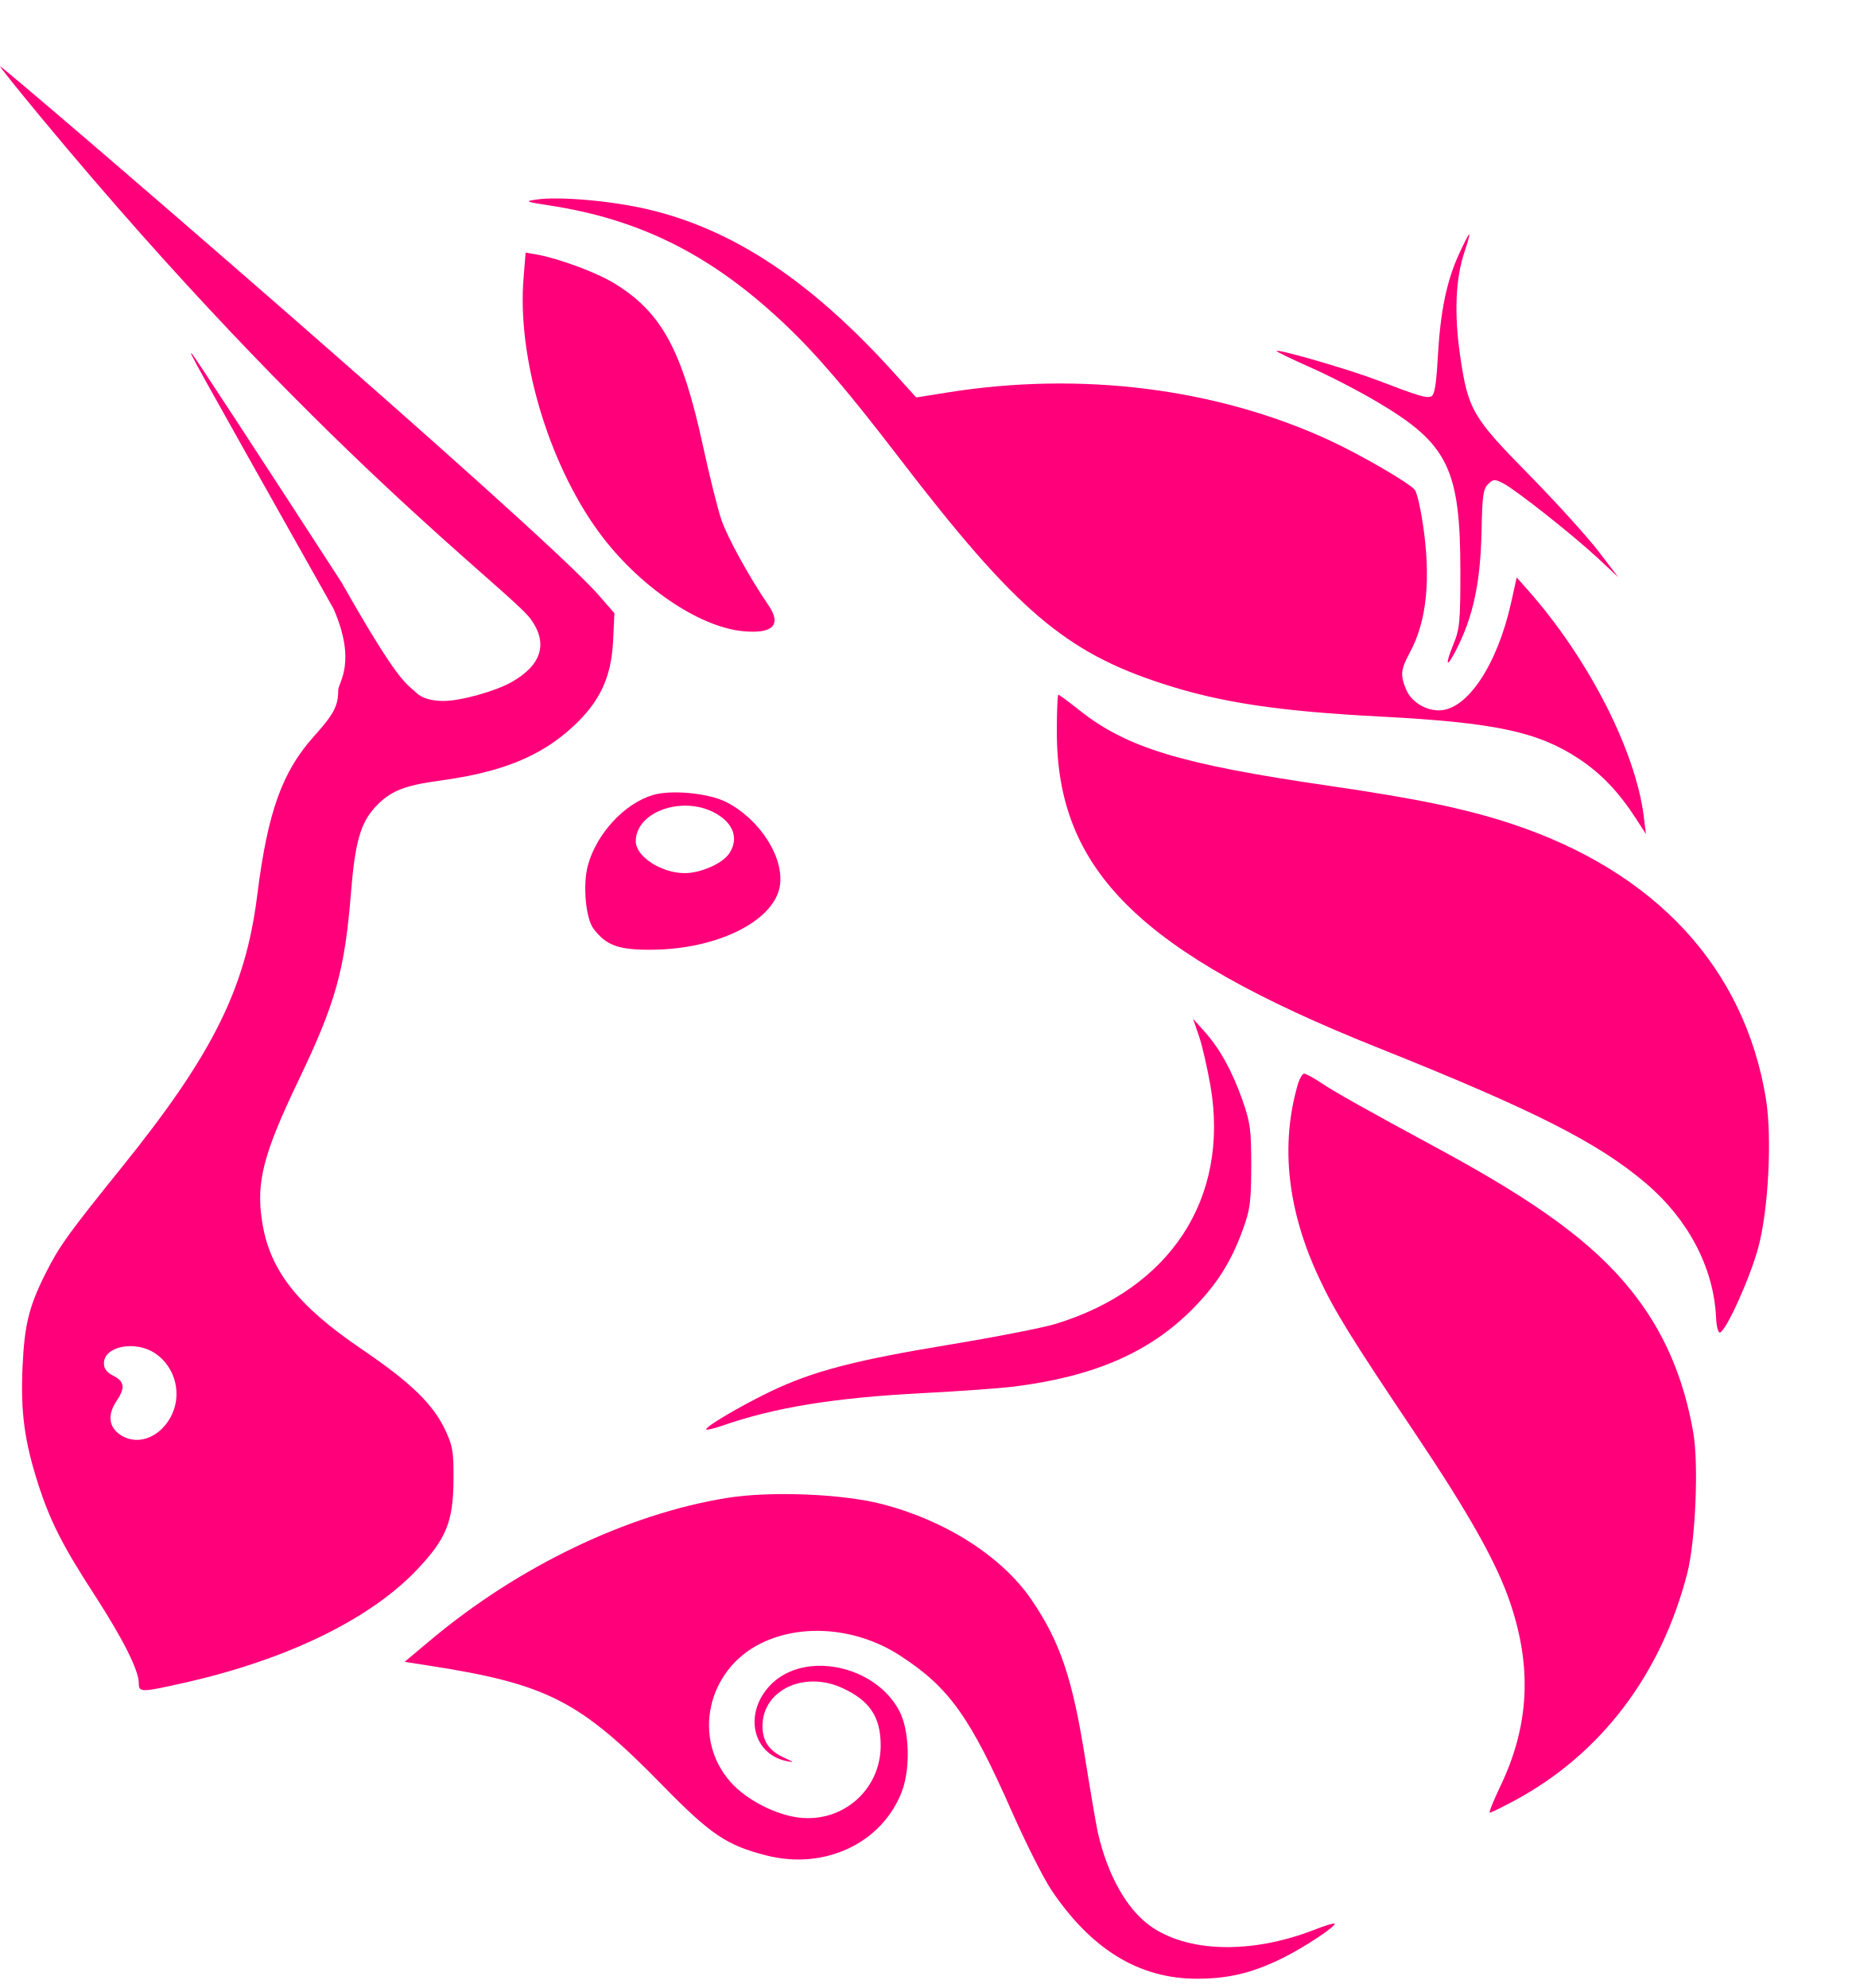
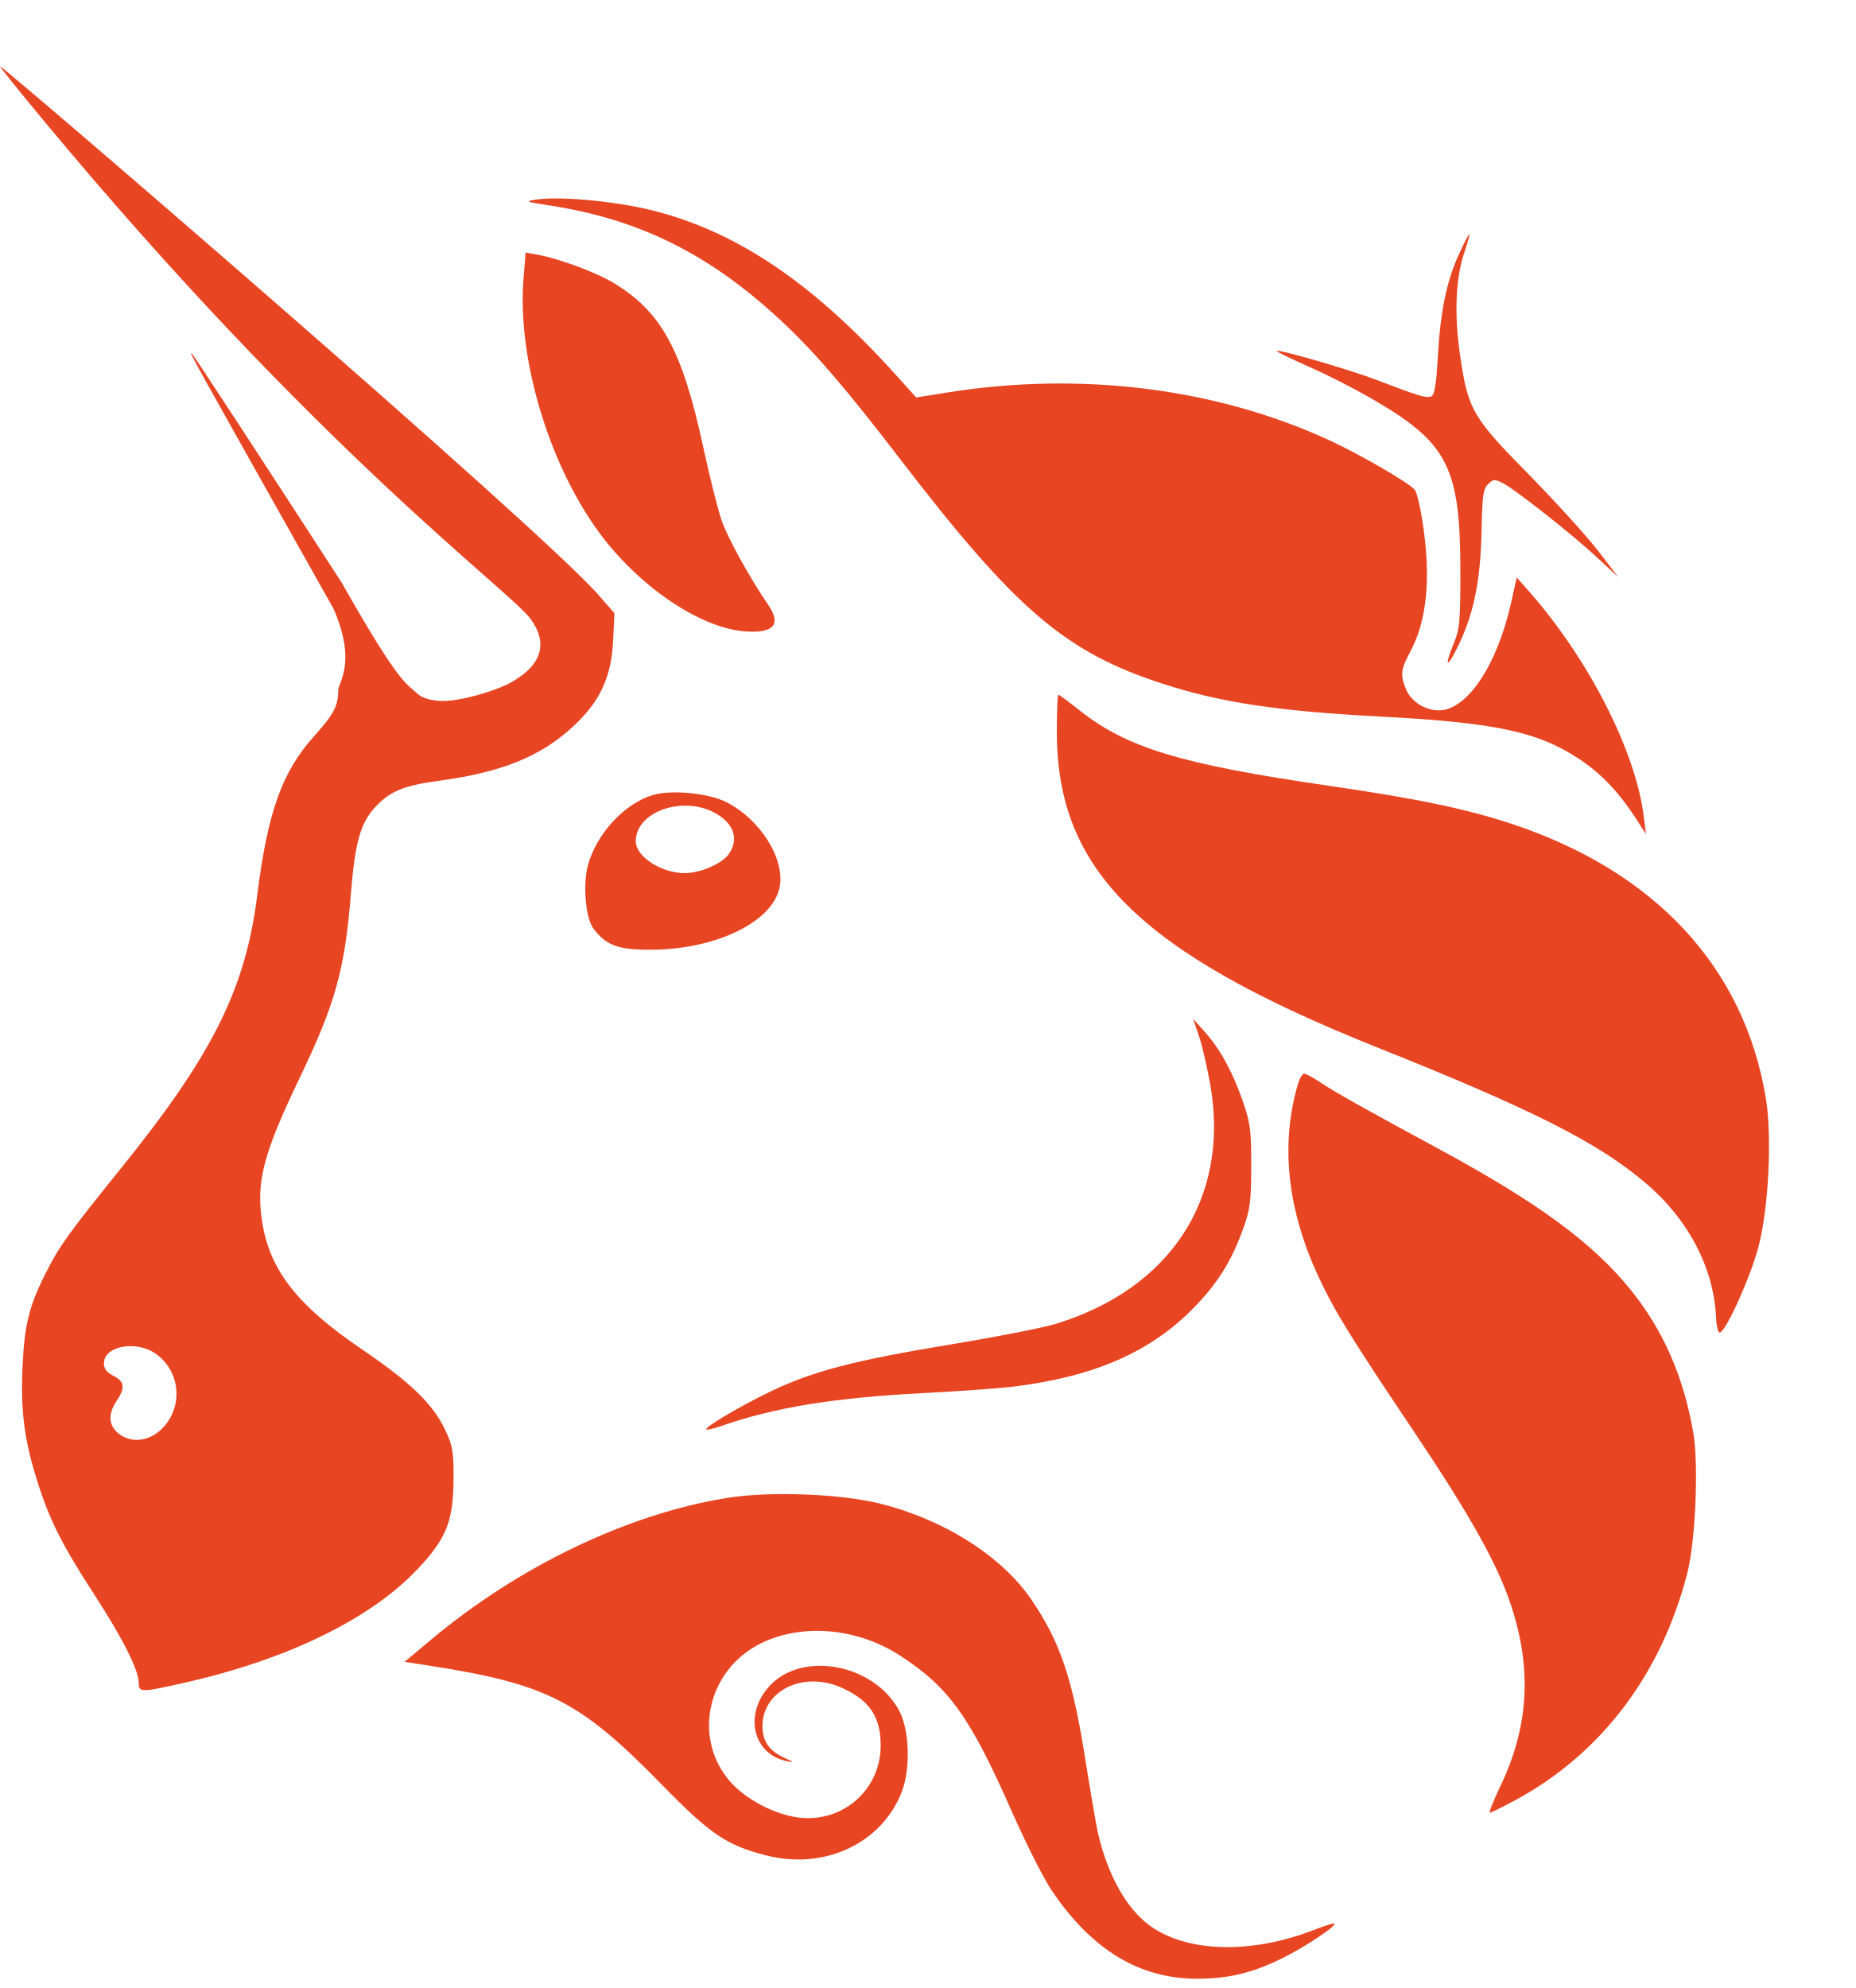
<svg xmlns="http://www.w3.org/2000/svg" width="14" height="15" viewBox="0 0 14 15" fill="none">
  <g style="mix-blend-mode:darken">
-     <path d="M4.152 1.551C3.964 1.522 3.956 1.519 4.045 1.506C4.214 1.48 4.615 1.515 4.891 1.58C5.535 1.732 6.121 2.122 6.747 2.815L6.913 2.999L7.151 2.961C8.153 2.801 9.172 2.928 10.024 3.319C10.259 3.427 10.629 3.641 10.675 3.696C10.69 3.714 10.717 3.827 10.735 3.947C10.798 4.365 10.767 4.684 10.638 4.923C10.568 5.053 10.564 5.094 10.611 5.206C10.649 5.294 10.753 5.36 10.857 5.36C11.069 5.36 11.297 5.019 11.402 4.546L11.444 4.357L11.527 4.451C11.983 4.965 12.342 5.665 12.403 6.163L12.419 6.293L12.343 6.175C12.211 5.972 12.078 5.833 11.908 5.722C11.602 5.521 11.279 5.452 10.422 5.407C9.648 5.367 9.21 5.301 8.776 5.16C8.037 4.921 7.665 4.602 6.787 3.458C6.397 2.949 6.157 2.668 5.917 2.442C5.372 1.927 4.837 1.657 4.152 1.551Z" fill="#FF007A" />
-     <path d="M10.849 2.686C10.869 2.346 10.915 2.121 11.009 1.916C11.046 1.835 11.08 1.768 11.086 1.768C11.091 1.768 11.075 1.828 11.05 1.901C10.982 2.101 10.971 2.373 11.018 2.69C11.077 3.092 11.111 3.15 11.539 3.584C11.739 3.788 11.972 4.045 12.057 4.155L12.211 4.356L12.057 4.212C11.869 4.037 11.436 3.695 11.341 3.646C11.277 3.614 11.267 3.614 11.228 3.653C11.191 3.689 11.184 3.743 11.179 3.999C11.171 4.398 11.116 4.654 10.984 4.91C10.913 5.048 10.902 5.019 10.966 4.862C11.014 4.746 11.019 4.694 11.019 4.308C11.018 3.533 10.925 3.346 10.382 3.027C10.245 2.946 10.018 2.829 9.878 2.768C9.739 2.706 9.628 2.652 9.632 2.648C9.647 2.633 10.177 2.787 10.39 2.868C10.708 2.99 10.76 3.005 10.799 2.991C10.824 2.981 10.837 2.906 10.849 2.686Z" fill="#FF007A" />
-     <path d="M4.517 4.013C4.136 3.491 3.899 2.69 3.951 2.091L3.966 1.906L4.053 1.921C4.217 1.951 4.498 2.055 4.63 2.135C4.991 2.353 5.148 2.64 5.307 3.378C5.354 3.594 5.415 3.839 5.443 3.922C5.488 4.055 5.66 4.366 5.799 4.568C5.899 4.714 5.833 4.783 5.611 4.763C5.272 4.733 4.813 4.418 4.517 4.013Z" fill="#FF007A" />
-     <path d="M10.386 7.901C8.602 7.187 7.974 6.567 7.974 5.522C7.974 5.368 7.979 5.242 7.986 5.242C7.992 5.242 8.061 5.293 8.139 5.355C8.501 5.643 8.906 5.766 10.027 5.929C10.688 6.025 11.059 6.102 11.402 6.215C12.49 6.574 13.164 7.302 13.325 8.294C13.371 8.583 13.344 9.123 13.268 9.408C13.209 9.633 13.026 10.039 12.978 10.054C12.964 10.059 12.951 10.008 12.948 9.938C12.93 9.566 12.74 9.203 12.422 8.931C12.06 8.622 11.575 8.376 10.386 7.901Z" fill="#FF007A" />
-     <path d="M9.134 8.197C9.111 8.065 9.073 7.896 9.048 7.822L9.002 7.687L9.087 7.782C9.204 7.912 9.296 8.079 9.375 8.302C9.434 8.472 9.441 8.522 9.441 8.798C9.44 9.069 9.433 9.126 9.377 9.279C9.29 9.52 9.182 9.69 9.001 9.874C8.675 10.204 8.256 10.386 7.651 10.462C7.546 10.475 7.24 10.497 6.971 10.511C6.292 10.546 5.845 10.619 5.444 10.759C5.386 10.779 5.335 10.791 5.329 10.786C5.313 10.77 5.587 10.608 5.812 10.5C6.13 10.347 6.447 10.264 7.157 10.147C7.508 10.089 7.87 10.018 7.962 9.99C8.83 9.726 9.277 9.043 9.134 8.197Z" fill="#FF007A" />
-     <path d="M9.952 9.641C9.715 9.135 9.66 8.646 9.79 8.19C9.804 8.141 9.826 8.101 9.84 8.101C9.853 8.101 9.909 8.131 9.964 8.168C10.073 8.241 10.292 8.364 10.876 8.68C11.604 9.075 12.02 9.38 12.302 9.73C12.549 10.035 12.702 10.384 12.776 10.808C12.818 11.049 12.793 11.628 12.731 11.87C12.535 12.634 12.08 13.234 11.431 13.584C11.336 13.635 11.251 13.677 11.241 13.677C11.232 13.678 11.267 13.59 11.318 13.483C11.537 13.029 11.562 12.588 11.396 12.097C11.295 11.796 11.089 11.429 10.673 10.808C10.189 10.087 10.071 9.895 9.952 9.641Z" fill="#FF007A" />
-     <path d="M3.25 12.374C3.913 11.818 4.736 11.423 5.487 11.302C5.81 11.25 6.349 11.271 6.648 11.347C7.128 11.469 7.558 11.742 7.781 12.068C7.999 12.387 8.093 12.664 8.19 13.282C8.229 13.525 8.271 13.77 8.283 13.825C8.356 14.145 8.499 14.401 8.675 14.529C8.956 14.733 9.439 14.746 9.914 14.562C9.994 14.53 10.064 14.509 10.069 14.514C10.086 14.531 9.847 14.69 9.678 14.774C9.451 14.886 9.271 14.93 9.031 14.93C8.596 14.93 8.235 14.71 7.934 14.262C7.874 14.173 7.741 13.909 7.637 13.674C7.319 12.953 7.162 12.733 6.793 12.493C6.471 12.283 6.056 12.246 5.744 12.398C5.335 12.598 5.22 13.118 5.514 13.448C5.631 13.579 5.848 13.692 6.026 13.714C6.359 13.755 6.645 13.504 6.645 13.17C6.645 12.953 6.561 12.829 6.35 12.734C6.061 12.605 5.752 12.756 5.753 13.025C5.754 13.14 5.804 13.212 5.92 13.264C5.994 13.298 5.996 13.3 5.935 13.288C5.671 13.233 5.609 12.916 5.821 12.706C6.077 12.454 6.605 12.565 6.786 12.91C6.862 13.055 6.871 13.343 6.805 13.517C6.656 13.907 6.223 14.112 5.783 14C5.484 13.924 5.362 13.842 5.001 13.473C4.374 12.831 4.131 12.706 3.227 12.566L3.053 12.539L3.25 12.374Z" fill="#FF007A" />
-     <path fill-rule="evenodd" clip-rule="evenodd" d="M0.308 0.884C2.402 3.41 3.845 4.452 4.005 4.672C4.137 4.854 4.087 5.018 3.861 5.146C3.735 5.217 3.475 5.289 3.346 5.289C3.199 5.289 3.148 5.233 3.148 5.233C3.063 5.153 3.015 5.167 2.578 4.396C1.972 3.46 1.464 2.684 1.45 2.671C1.418 2.641 1.419 2.642 2.517 4.594C2.694 5.001 2.552 5.15 2.552 5.208C2.552 5.326 2.519 5.388 2.373 5.551C2.129 5.821 2.02 6.125 1.941 6.754C1.853 7.459 1.605 7.957 0.917 8.81C0.515 9.309 0.449 9.4 0.347 9.602C0.219 9.855 0.184 9.997 0.17 10.316C0.155 10.655 0.184 10.873 0.288 11.197C0.379 11.48 0.474 11.666 0.717 12.04C0.926 12.363 1.047 12.603 1.047 12.697C1.047 12.771 1.061 12.771 1.386 12.698C2.163 12.524 2.794 12.217 3.149 11.841C3.369 11.608 3.42 11.48 3.422 11.161C3.423 10.953 3.416 10.909 3.359 10.789C3.267 10.594 3.099 10.431 2.728 10.179C2.243 9.85 2.035 9.584 1.978 9.219C1.931 8.919 1.986 8.708 2.254 8.148C2.532 7.569 2.601 7.322 2.648 6.739C2.678 6.362 2.719 6.213 2.828 6.093C2.942 5.969 3.044 5.927 3.326 5.889C3.785 5.826 4.077 5.708 4.317 5.488C4.525 5.298 4.612 5.114 4.626 4.837L4.636 4.627L4.519 4.493C4.098 4.004 0.026 0.5 0 0.5C-0.005 0.5 0.133 0.673 0.308 0.884ZM1.284 10.699C1.379 10.531 1.328 10.316 1.169 10.21C1.018 10.111 0.784 10.158 0.784 10.287C0.784 10.327 0.806 10.356 0.856 10.381C0.94 10.424 0.946 10.472 0.88 10.57C0.813 10.67 0.819 10.757 0.895 10.817C1.018 10.912 1.192 10.86 1.284 10.699Z" fill="#FF007A" />
-     <path fill-rule="evenodd" clip-rule="evenodd" d="M4.925 5.999C4.71 6.064 4.501 6.291 4.436 6.529C4.396 6.674 4.419 6.929 4.478 7.007C4.574 7.134 4.666 7.168 4.917 7.166C5.407 7.163 5.833 6.954 5.883 6.692C5.923 6.478 5.736 6.181 5.478 6.051C5.345 5.984 5.062 5.957 4.925 5.999ZM5.499 6.444C5.574 6.337 5.541 6.222 5.412 6.144C5.168 5.995 4.797 6.118 4.797 6.348C4.797 6.463 4.99 6.588 5.167 6.588C5.285 6.588 5.446 6.518 5.499 6.444Z" fill="#FF007A" />
+     <path d="M4.152 1.551C3.964 1.522 3.956 1.519 4.045 1.506C4.214 1.48 4.615 1.515 4.891 1.58C5.535 1.732 6.121 2.122 6.747 2.815L6.913 2.999L7.151 2.961C8.153 2.801 9.172 2.928 10.024 3.319C10.259 3.427 10.629 3.641 10.675 3.696C10.69 3.714 10.717 3.827 10.735 3.947C10.798 4.365 10.767 4.684 10.638 4.923C10.568 5.053 10.564 5.094 10.611 5.206C10.649 5.294 10.753 5.36 10.857 5.36C11.069 5.36 11.297 5.019 11.402 4.546L11.444 4.357L11.527 4.451C11.983 4.965 12.342 5.665 12.403 6.163L12.419 6.293L12.343 6.175C12.211 5.972 12.078 5.833 11.908 5.722C11.602 5.521 11.279 5.452 10.422 5.407C9.648 5.367 9.21 5.301 8.776 5.16C8.037 4.921 7.665 4.602 6.787 3.458C6.397 2.949 6.157 2.668 5.917 2.442C5.372 1.927 4.837 1.657 4.152 1.551Z" fill="#e84523" />
+     <path d="M10.849 2.686C10.869 2.346 10.915 2.121 11.009 1.916C11.046 1.835 11.08 1.768 11.086 1.768C11.091 1.768 11.075 1.828 11.05 1.901C10.982 2.101 10.971 2.373 11.018 2.69C11.077 3.092 11.111 3.15 11.539 3.584C11.739 3.788 11.972 4.045 12.057 4.155L12.211 4.356L12.057 4.212C11.869 4.037 11.436 3.695 11.341 3.646C11.277 3.614 11.267 3.614 11.228 3.653C11.191 3.689 11.184 3.743 11.179 3.999C11.171 4.398 11.116 4.654 10.984 4.91C10.913 5.048 10.902 5.019 10.966 4.862C11.014 4.746 11.019 4.694 11.019 4.308C11.018 3.533 10.925 3.346 10.382 3.027C10.245 2.946 10.018 2.829 9.878 2.768C9.739 2.706 9.628 2.652 9.632 2.648C9.647 2.633 10.177 2.787 10.39 2.868C10.708 2.99 10.76 3.005 10.799 2.991C10.824 2.981 10.837 2.906 10.849 2.686Z" fill="#e84523" />
+     <path d="M4.517 4.013C4.136 3.491 3.899 2.69 3.951 2.091L3.966 1.906L4.053 1.921C4.217 1.951 4.498 2.055 4.63 2.135C4.991 2.353 5.148 2.64 5.307 3.378C5.354 3.594 5.415 3.839 5.443 3.922C5.488 4.055 5.66 4.366 5.799 4.568C5.899 4.714 5.833 4.783 5.611 4.763C5.272 4.733 4.813 4.418 4.517 4.013Z" fill="#e84523" />
+     <path d="M10.386 7.901C8.602 7.187 7.974 6.567 7.974 5.522C7.974 5.368 7.979 5.242 7.986 5.242C7.992 5.242 8.061 5.293 8.139 5.355C8.501 5.643 8.906 5.766 10.027 5.929C10.688 6.025 11.059 6.102 11.402 6.215C12.49 6.574 13.164 7.302 13.325 8.294C13.371 8.583 13.344 9.123 13.268 9.408C13.209 9.633 13.026 10.039 12.978 10.054C12.964 10.059 12.951 10.008 12.948 9.938C12.93 9.566 12.74 9.203 12.422 8.931C12.06 8.622 11.575 8.376 10.386 7.901Z" fill="#e84523" />
+     <path d="M9.134 8.197C9.111 8.065 9.073 7.896 9.048 7.822L9.002 7.687L9.087 7.782C9.204 7.912 9.296 8.079 9.375 8.302C9.434 8.472 9.441 8.522 9.441 8.798C9.44 9.069 9.433 9.126 9.377 9.279C9.29 9.52 9.182 9.69 9.001 9.874C8.675 10.204 8.256 10.386 7.651 10.462C7.546 10.475 7.24 10.497 6.971 10.511C6.292 10.546 5.845 10.619 5.444 10.759C5.386 10.779 5.335 10.791 5.329 10.786C5.313 10.77 5.587 10.608 5.812 10.5C6.13 10.347 6.447 10.264 7.157 10.147C7.508 10.089 7.87 10.018 7.962 9.99C8.83 9.726 9.277 9.043 9.134 8.197Z" fill="#e84523" />
+     <path d="M9.952 9.641C9.715 9.135 9.66 8.646 9.79 8.19C9.804 8.141 9.826 8.101 9.84 8.101C9.853 8.101 9.909 8.131 9.964 8.168C10.073 8.241 10.292 8.364 10.876 8.68C11.604 9.075 12.02 9.38 12.302 9.73C12.549 10.035 12.702 10.384 12.776 10.808C12.818 11.049 12.793 11.628 12.731 11.87C12.535 12.634 12.08 13.234 11.431 13.584C11.336 13.635 11.251 13.677 11.241 13.677C11.232 13.678 11.267 13.59 11.318 13.483C11.537 13.029 11.562 12.588 11.396 12.097C11.295 11.796 11.089 11.429 10.673 10.808C10.189 10.087 10.071 9.895 9.952 9.641Z" fill="#e84523" />
+     <path d="M3.25 12.374C3.913 11.818 4.736 11.423 5.487 11.302C5.81 11.25 6.349 11.271 6.648 11.347C7.128 11.469 7.558 11.742 7.781 12.068C7.999 12.387 8.093 12.664 8.19 13.282C8.229 13.525 8.271 13.77 8.283 13.825C8.356 14.145 8.499 14.401 8.675 14.529C8.956 14.733 9.439 14.746 9.914 14.562C9.994 14.53 10.064 14.509 10.069 14.514C10.086 14.531 9.847 14.69 9.678 14.774C9.451 14.886 9.271 14.93 9.031 14.93C8.596 14.93 8.235 14.71 7.934 14.262C7.874 14.173 7.741 13.909 7.637 13.674C7.319 12.953 7.162 12.733 6.793 12.493C6.471 12.283 6.056 12.246 5.744 12.398C5.335 12.598 5.22 13.118 5.514 13.448C5.631 13.579 5.848 13.692 6.026 13.714C6.359 13.755 6.645 13.504 6.645 13.17C6.645 12.953 6.561 12.829 6.35 12.734C6.061 12.605 5.752 12.756 5.753 13.025C5.754 13.14 5.804 13.212 5.92 13.264C5.994 13.298 5.996 13.3 5.935 13.288C5.671 13.233 5.609 12.916 5.821 12.706C6.077 12.454 6.605 12.565 6.786 12.91C6.862 13.055 6.871 13.343 6.805 13.517C6.656 13.907 6.223 14.112 5.783 14C5.484 13.924 5.362 13.842 5.001 13.473C4.374 12.831 4.131 12.706 3.227 12.566L3.053 12.539L3.25 12.374Z" fill="#e84523" />
+     <path fill-rule="evenodd" clip-rule="evenodd" d="M0.308 0.884C2.402 3.41 3.845 4.452 4.005 4.672C4.137 4.854 4.087 5.018 3.861 5.146C3.735 5.217 3.475 5.289 3.346 5.289C3.199 5.289 3.148 5.233 3.148 5.233C3.063 5.153 3.015 5.167 2.578 4.396C1.972 3.46 1.464 2.684 1.45 2.671C1.418 2.641 1.419 2.642 2.517 4.594C2.694 5.001 2.552 5.15 2.552 5.208C2.552 5.326 2.519 5.388 2.373 5.551C2.129 5.821 2.02 6.125 1.941 6.754C1.853 7.459 1.605 7.957 0.917 8.81C0.515 9.309 0.449 9.4 0.347 9.602C0.219 9.855 0.184 9.997 0.17 10.316C0.155 10.655 0.184 10.873 0.288 11.197C0.379 11.48 0.474 11.666 0.717 12.04C0.926 12.363 1.047 12.603 1.047 12.697C1.047 12.771 1.061 12.771 1.386 12.698C2.163 12.524 2.794 12.217 3.149 11.841C3.369 11.608 3.42 11.48 3.422 11.161C3.423 10.953 3.416 10.909 3.359 10.789C3.267 10.594 3.099 10.431 2.728 10.179C2.243 9.85 2.035 9.584 1.978 9.219C1.931 8.919 1.986 8.708 2.254 8.148C2.532 7.569 2.601 7.322 2.648 6.739C2.678 6.362 2.719 6.213 2.828 6.093C2.942 5.969 3.044 5.927 3.326 5.889C3.785 5.826 4.077 5.708 4.317 5.488C4.525 5.298 4.612 5.114 4.626 4.837L4.636 4.627L4.519 4.493C4.098 4.004 0.026 0.5 0 0.5C-0.005 0.5 0.133 0.673 0.308 0.884ZM1.284 10.699C1.379 10.531 1.328 10.316 1.169 10.21C1.018 10.111 0.784 10.158 0.784 10.287C0.784 10.327 0.806 10.356 0.856 10.381C0.94 10.424 0.946 10.472 0.88 10.57C0.813 10.67 0.819 10.757 0.895 10.817C1.018 10.912 1.192 10.86 1.284 10.699Z" fill="#e84523" />
+     <path fill-rule="evenodd" clip-rule="evenodd" d="M4.925 5.999C4.71 6.064 4.501 6.291 4.436 6.529C4.396 6.674 4.419 6.929 4.478 7.007C4.574 7.134 4.666 7.168 4.917 7.166C5.407 7.163 5.833 6.954 5.883 6.692C5.923 6.478 5.736 6.181 5.478 6.051C5.345 5.984 5.062 5.957 4.925 5.999ZM5.499 6.444C5.574 6.337 5.541 6.222 5.412 6.144C5.168 5.995 4.797 6.118 4.797 6.348C4.797 6.463 4.99 6.588 5.167 6.588C5.285 6.588 5.446 6.518 5.499 6.444Z" fill="#e84523" />
  </g>
</svg>
